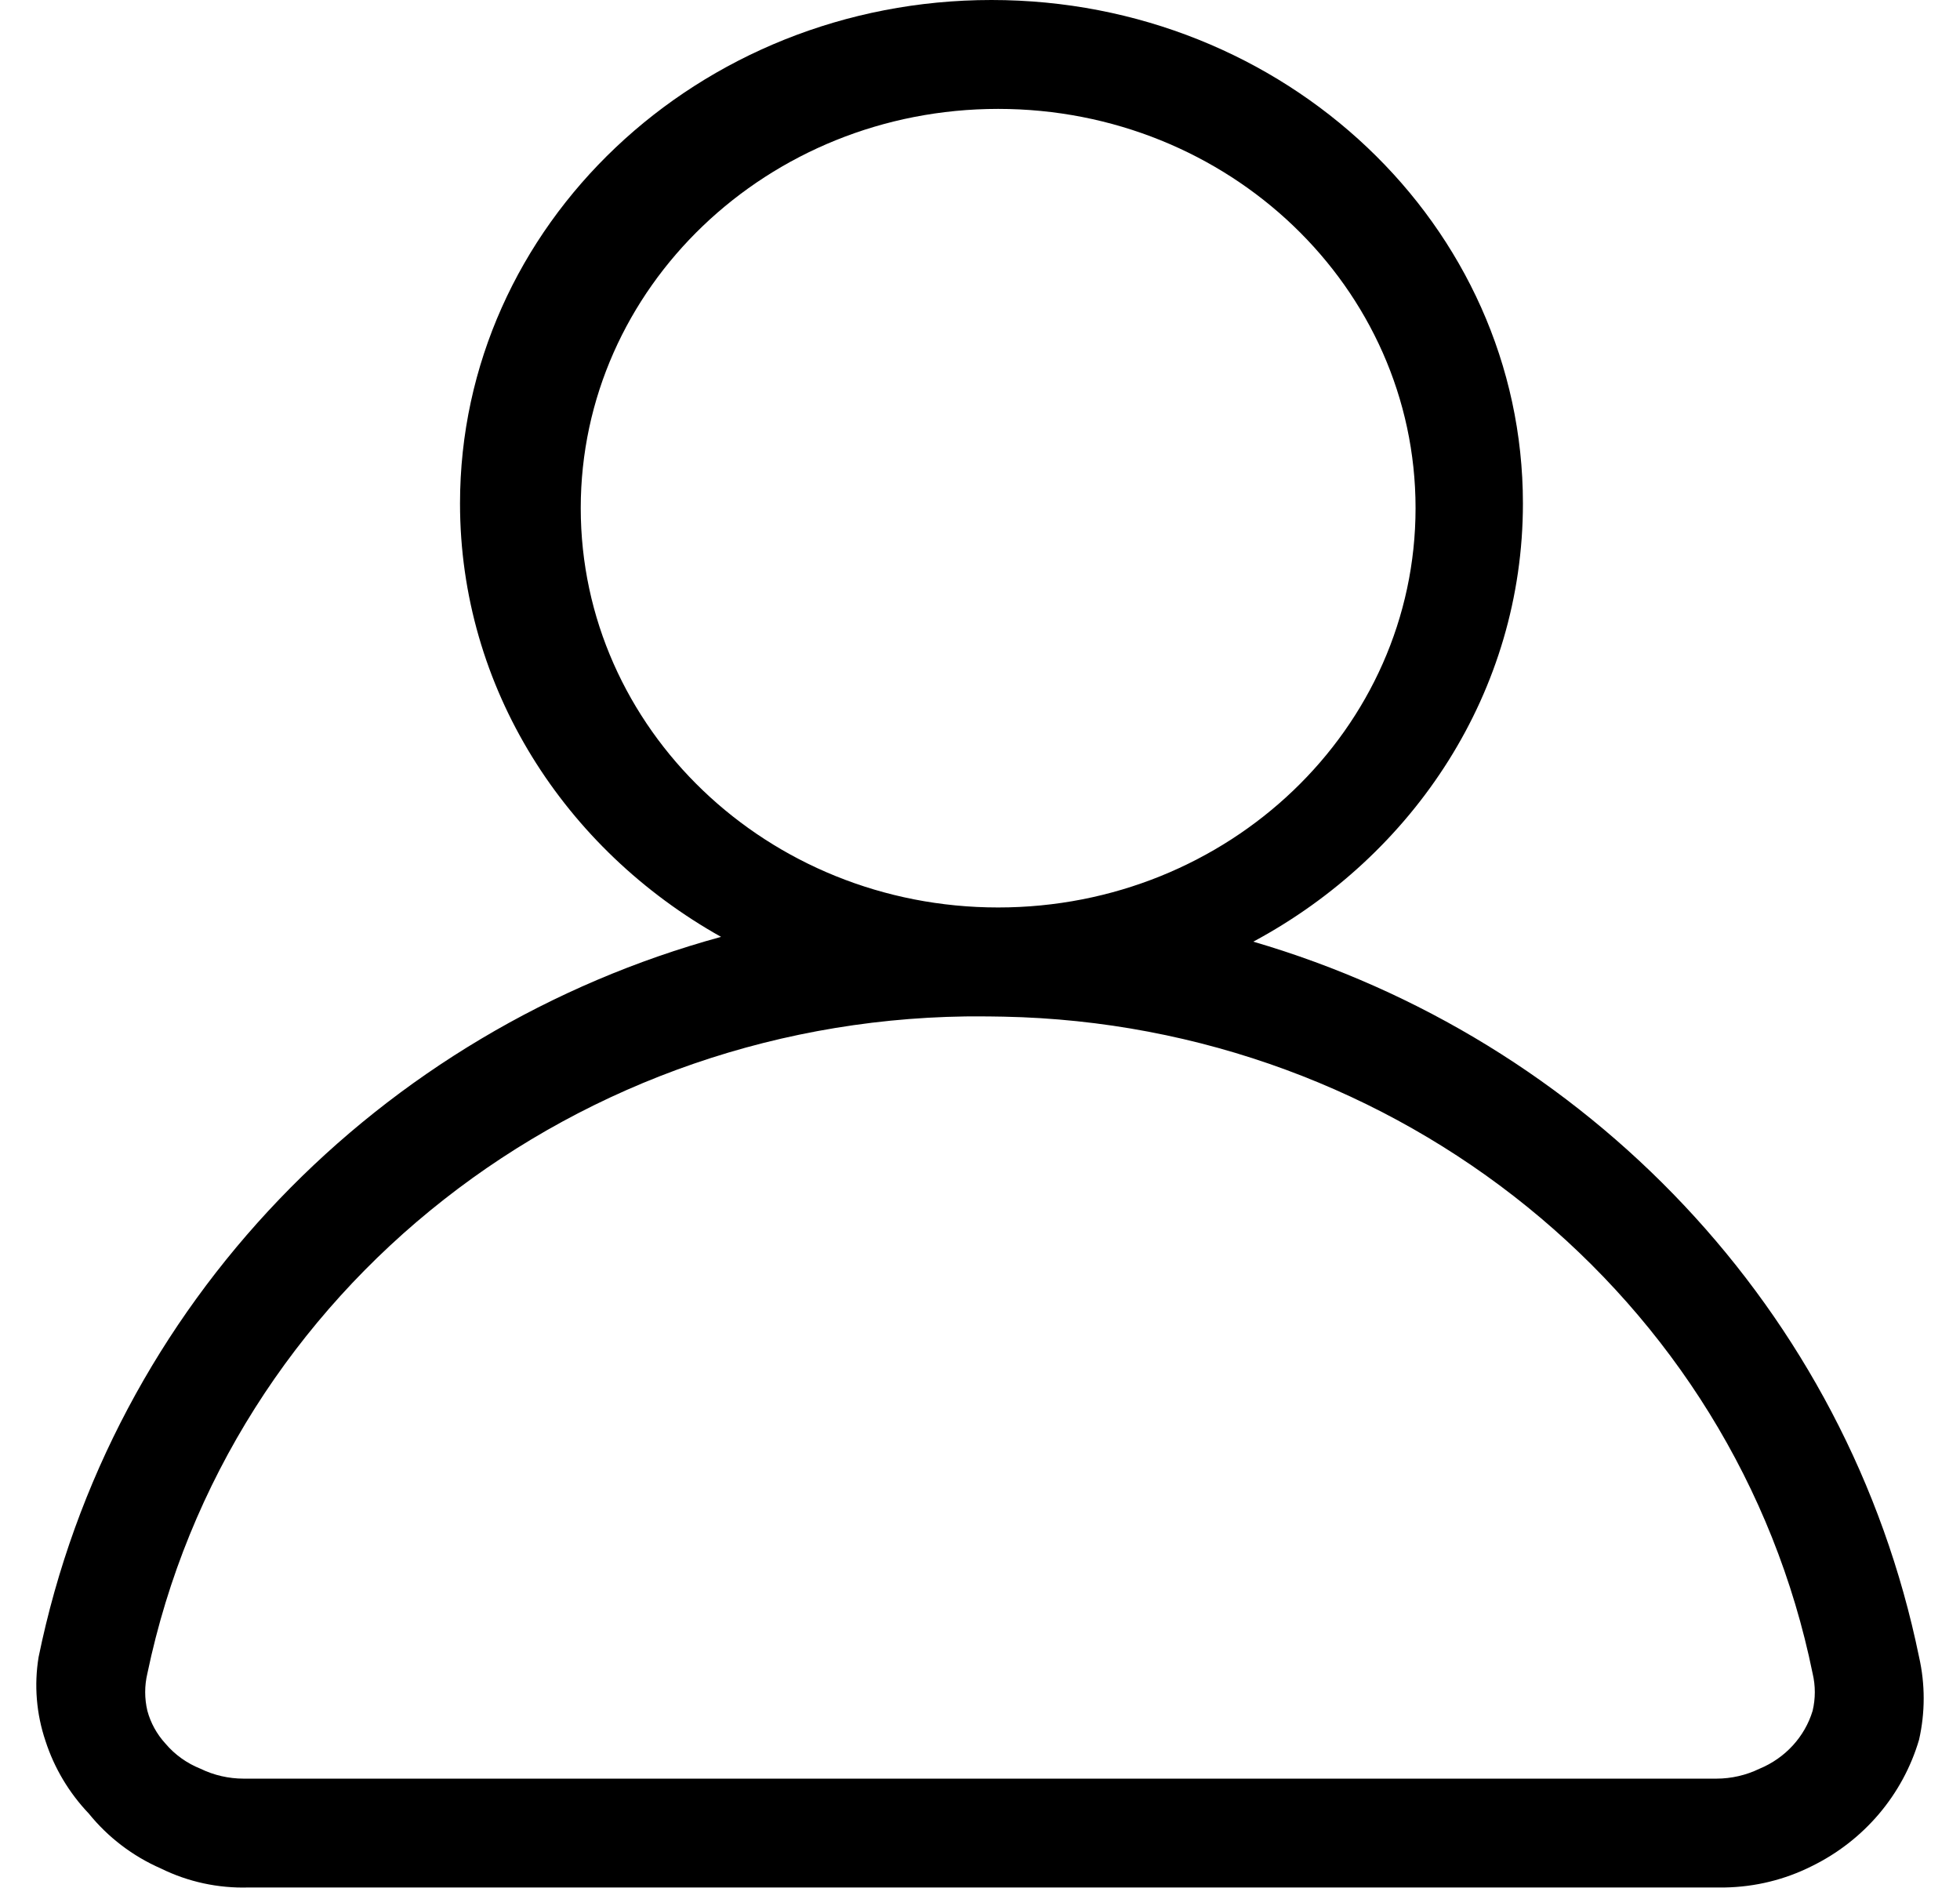
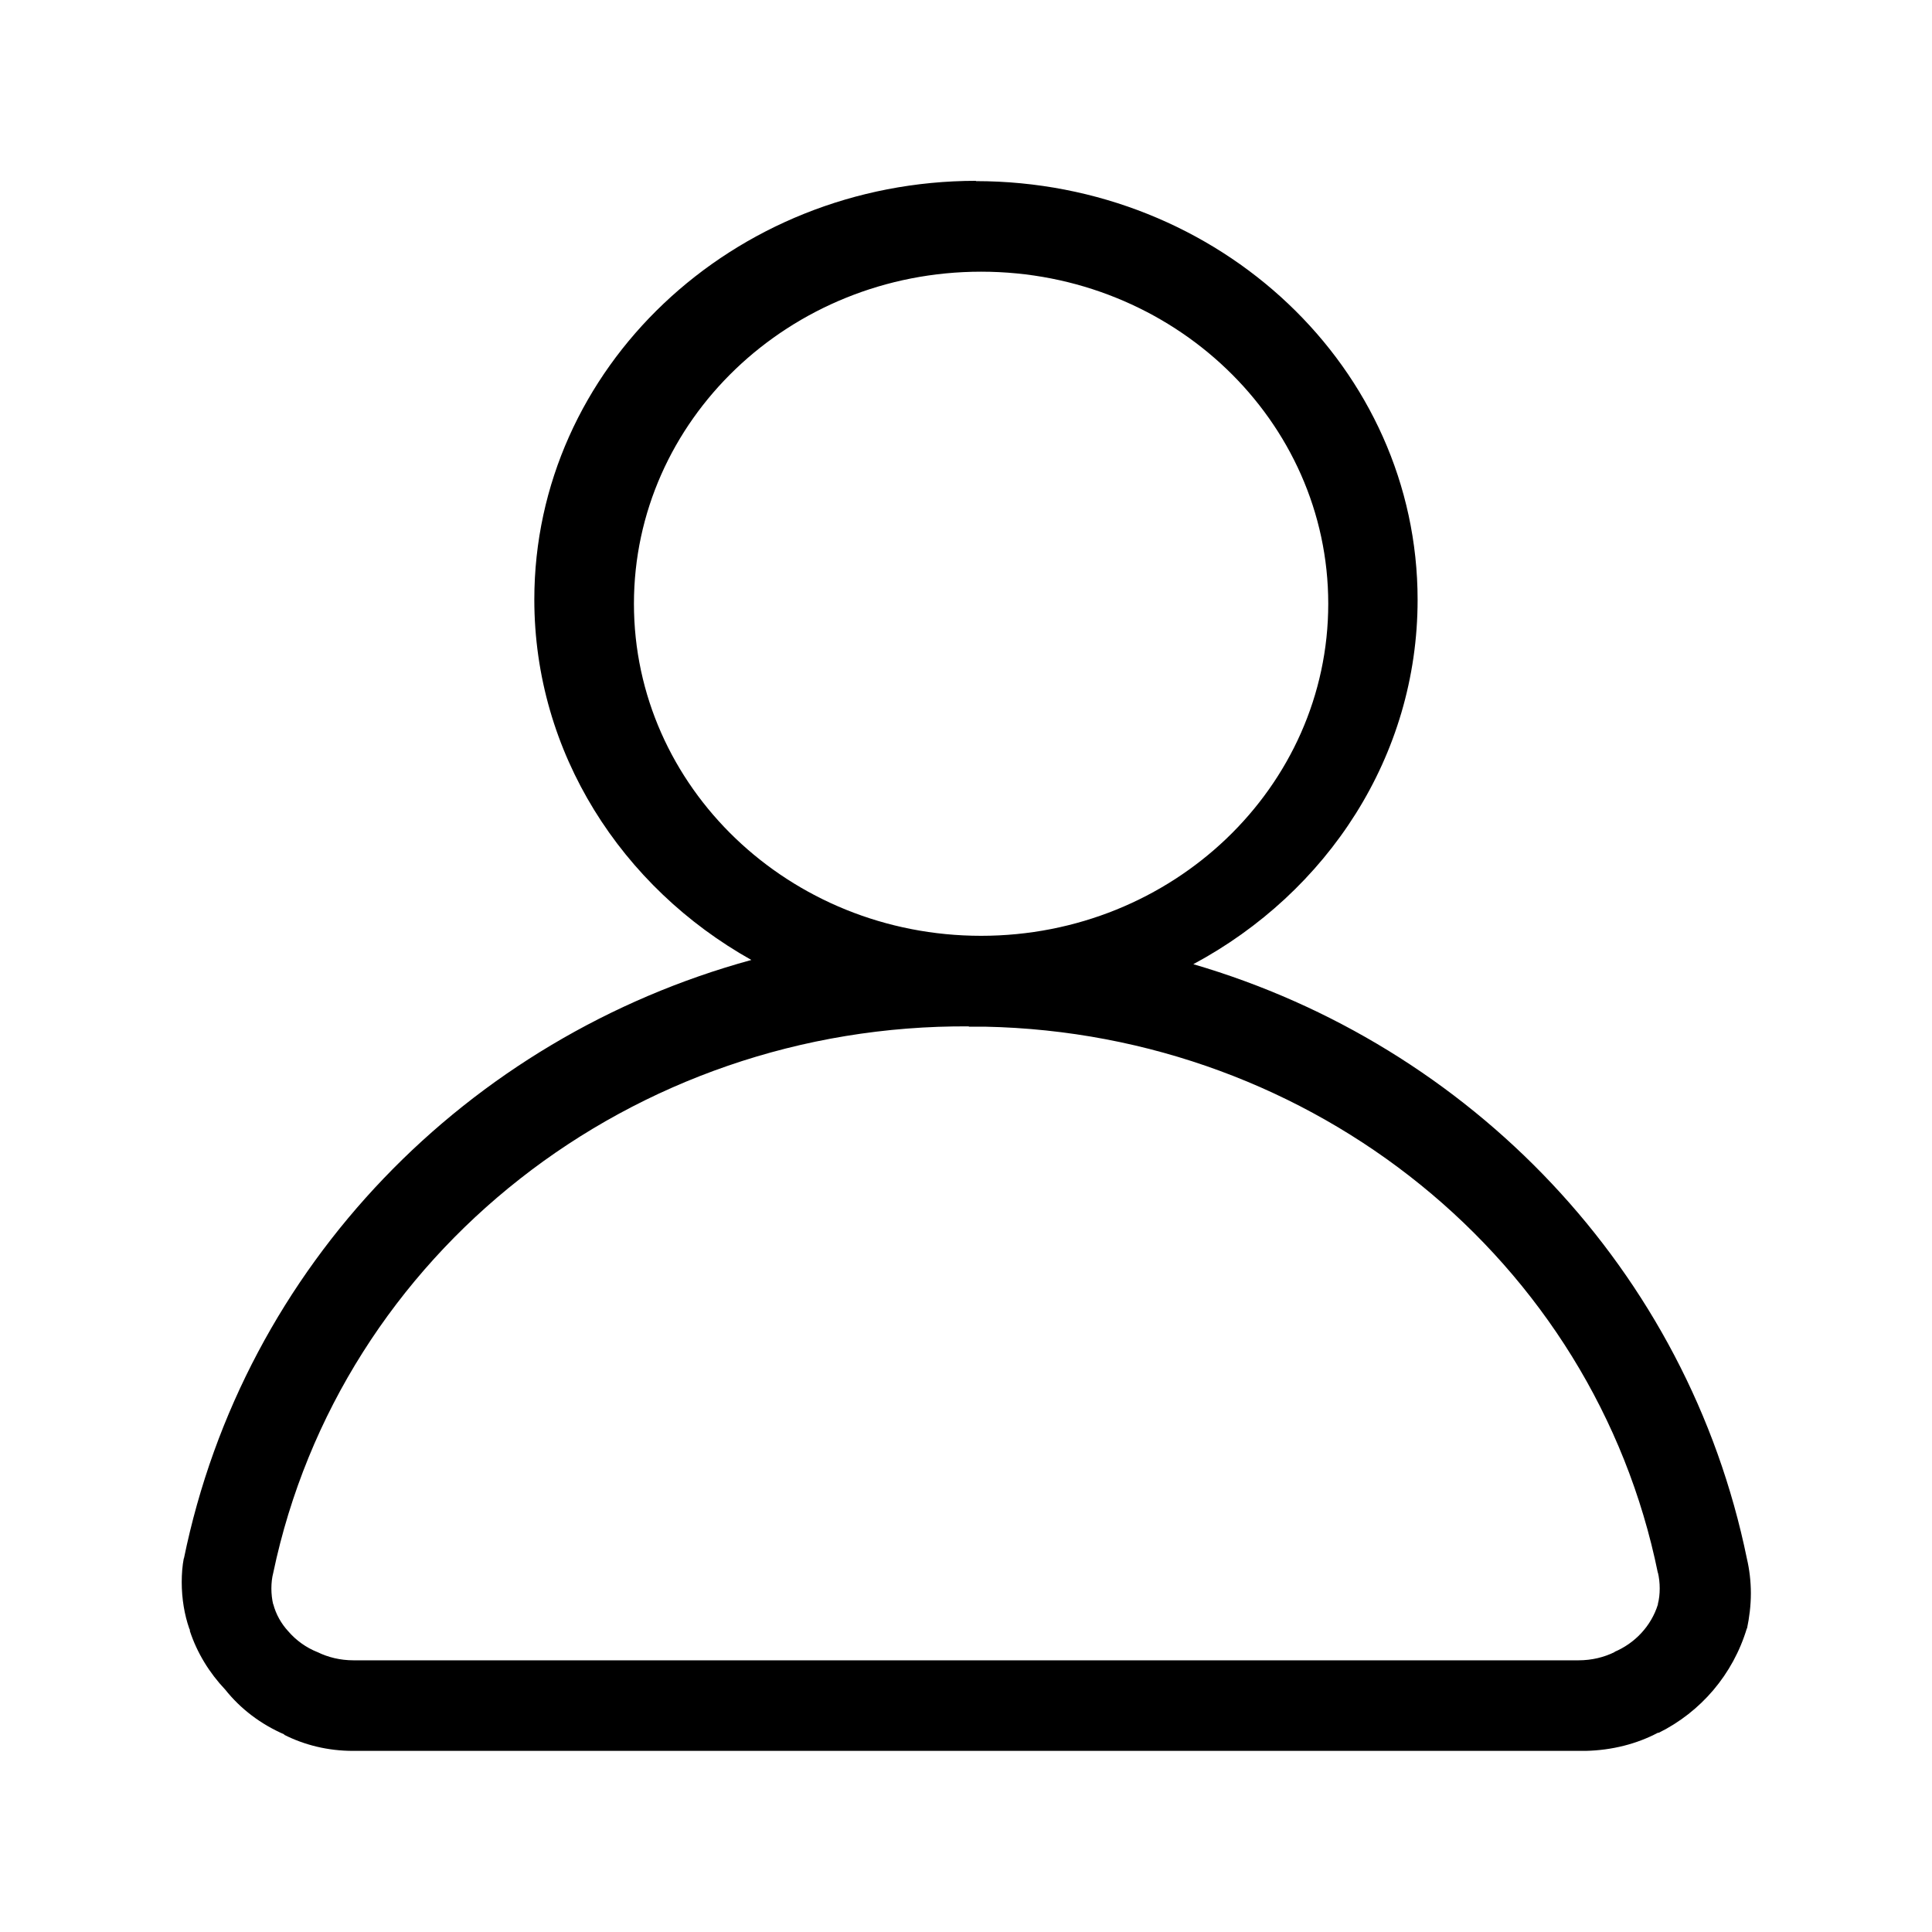
- <svg xmlns="http://www.w3.org/2000/svg" width="27px" height="26px" viewBox="0 0 27 26" version="1.1">
-   <g id="COMPONENTS" stroke="none" stroke-width="1" fill="none" fill-rule="evenodd">
-     <g id="COMPONENTS/DS/Header/Accessi/Combo-Logged-sticky" transform="translate(-161, -19)" fill="#000000">
-       <g id="ICONS/System/User-2" transform="translate(158.5, 16)">
-         <path d="M16.158,3 C20.202,3 23.479,6.104 23.479,9.935 C23.479,12.523 21.983,14.78 19.765,15.971 C24.349,17.312 27.953,21.036 28.936,25.824 C29.021,26.199 29.021,26.589 28.936,26.964 C28.713,27.722 28.177,28.354 27.457,28.706 C27.087,28.892 26.678,28.992 26.262,28.999 L5.925,28.999 C5.506,29.012 5.09,28.922 4.715,28.737 C4.327,28.567 3.988,28.308 3.724,27.982 C3.451,27.695 3.247,27.354 3.126,26.979 C3.001,26.608 2.968,26.211 3.032,25.824 C4.031,20.955 7.74,17.187 12.433,15.905 C10.281,14.699 8.837,12.477 8.837,9.935 C8.837,6.105 12.115,3 16.158,3 L16.158,3 Z M16.051,17 L16.062,17 C10.472,16.959 5.635,20.754 4.53,26.052 C4.49,26.221 4.49,26.395 4.53,26.565 C4.575,26.733 4.661,26.888 4.779,27.017 C4.908,27.17 5.075,27.289 5.263,27.364 C5.446,27.453 5.65,27.5 5.856,27.5 L26.144,27.5 C26.35,27.5 26.553,27.453 26.737,27.364 C27.093,27.217 27.362,26.923 27.47,26.565 C27.51,26.396 27.51,26.221 27.47,26.052 C26.413,20.869 21.764,17.113 16.325,17.004 L16.127,17.001 L16.082,17.001 L16.051,17 L16.051,17 Z M16.25,4.5 C13.074,4.5 10.5,6.963 10.5,9.999 C10.5,13.037 13.074,15.5 16.25,15.5 C19.426,15.5 22,13.037 22,9.999 C22,6.961 19.426,4.5 16.25,4.5 L16.25,4.5 Z" id="Shape" />
-       </g>
-     </g>
-   </g>
+ <svg xmlns="http://www.w3.org/2000/svg" id="j" viewBox="0 0 64 64">
+   <path d="M32.32,6c8.09,0,14.64,6.21,14.64,13.87,0,5.18-2.99,9.69-7.43,12.07,9.17,2.68,16.38,10.13,18.34,19.7,.08,.34,.13,.74,.13,1.14s-.05,.8-.13,1.18v-.03c-.46,1.54-1.53,2.78-2.92,3.47h-.03c-.7,.37-1.52,.58-2.39,.6H11.85s-.1,0-.16,0h0c-.82,0-1.6-.19-2.29-.54h.03c-.79-.34-1.46-.85-1.97-1.49h0c-.52-.55-.93-1.21-1.17-1.94v-.04s-.02-.04-.02-.04c-.16-.46-.25-.99-.25-1.54,0-.27,.02-.54,.07-.8v.03c1.99-9.74,9.41-17.27,18.8-19.84-4.3-2.41-7.19-6.86-7.19-11.94,0-7.66,6.56-13.87,14.64-13.87Zm-.22,28h.02c-11.18-.08-20.85,7.51-23.07,18.11-.04,.15-.06,.33-.06,.51s.02,.36,.06,.53v-.02c.09,.35,.27,.66,.5,.91h0c.26,.3,.59,.54,.97,.69,.35,.17,.75,.27,1.19,.27H52.29c.44,0,.85-.1,1.21-.28h-.02s-.02,.01-.02,.01c.7-.29,1.24-.87,1.46-1.58v-.02c.04-.15,.06-.33,.06-.51s-.02-.36-.06-.53v.02c-2.11-10.37-11.41-17.88-22.29-18.1h-.39s-.09,0-.09,0h-.06Zm.4-25c-6.35,0-11.5,4.93-11.5,11s5.15,11,11.5,11,11.5-4.93,11.5-11-5.15-11-11.5-11Z" />
</svg>
